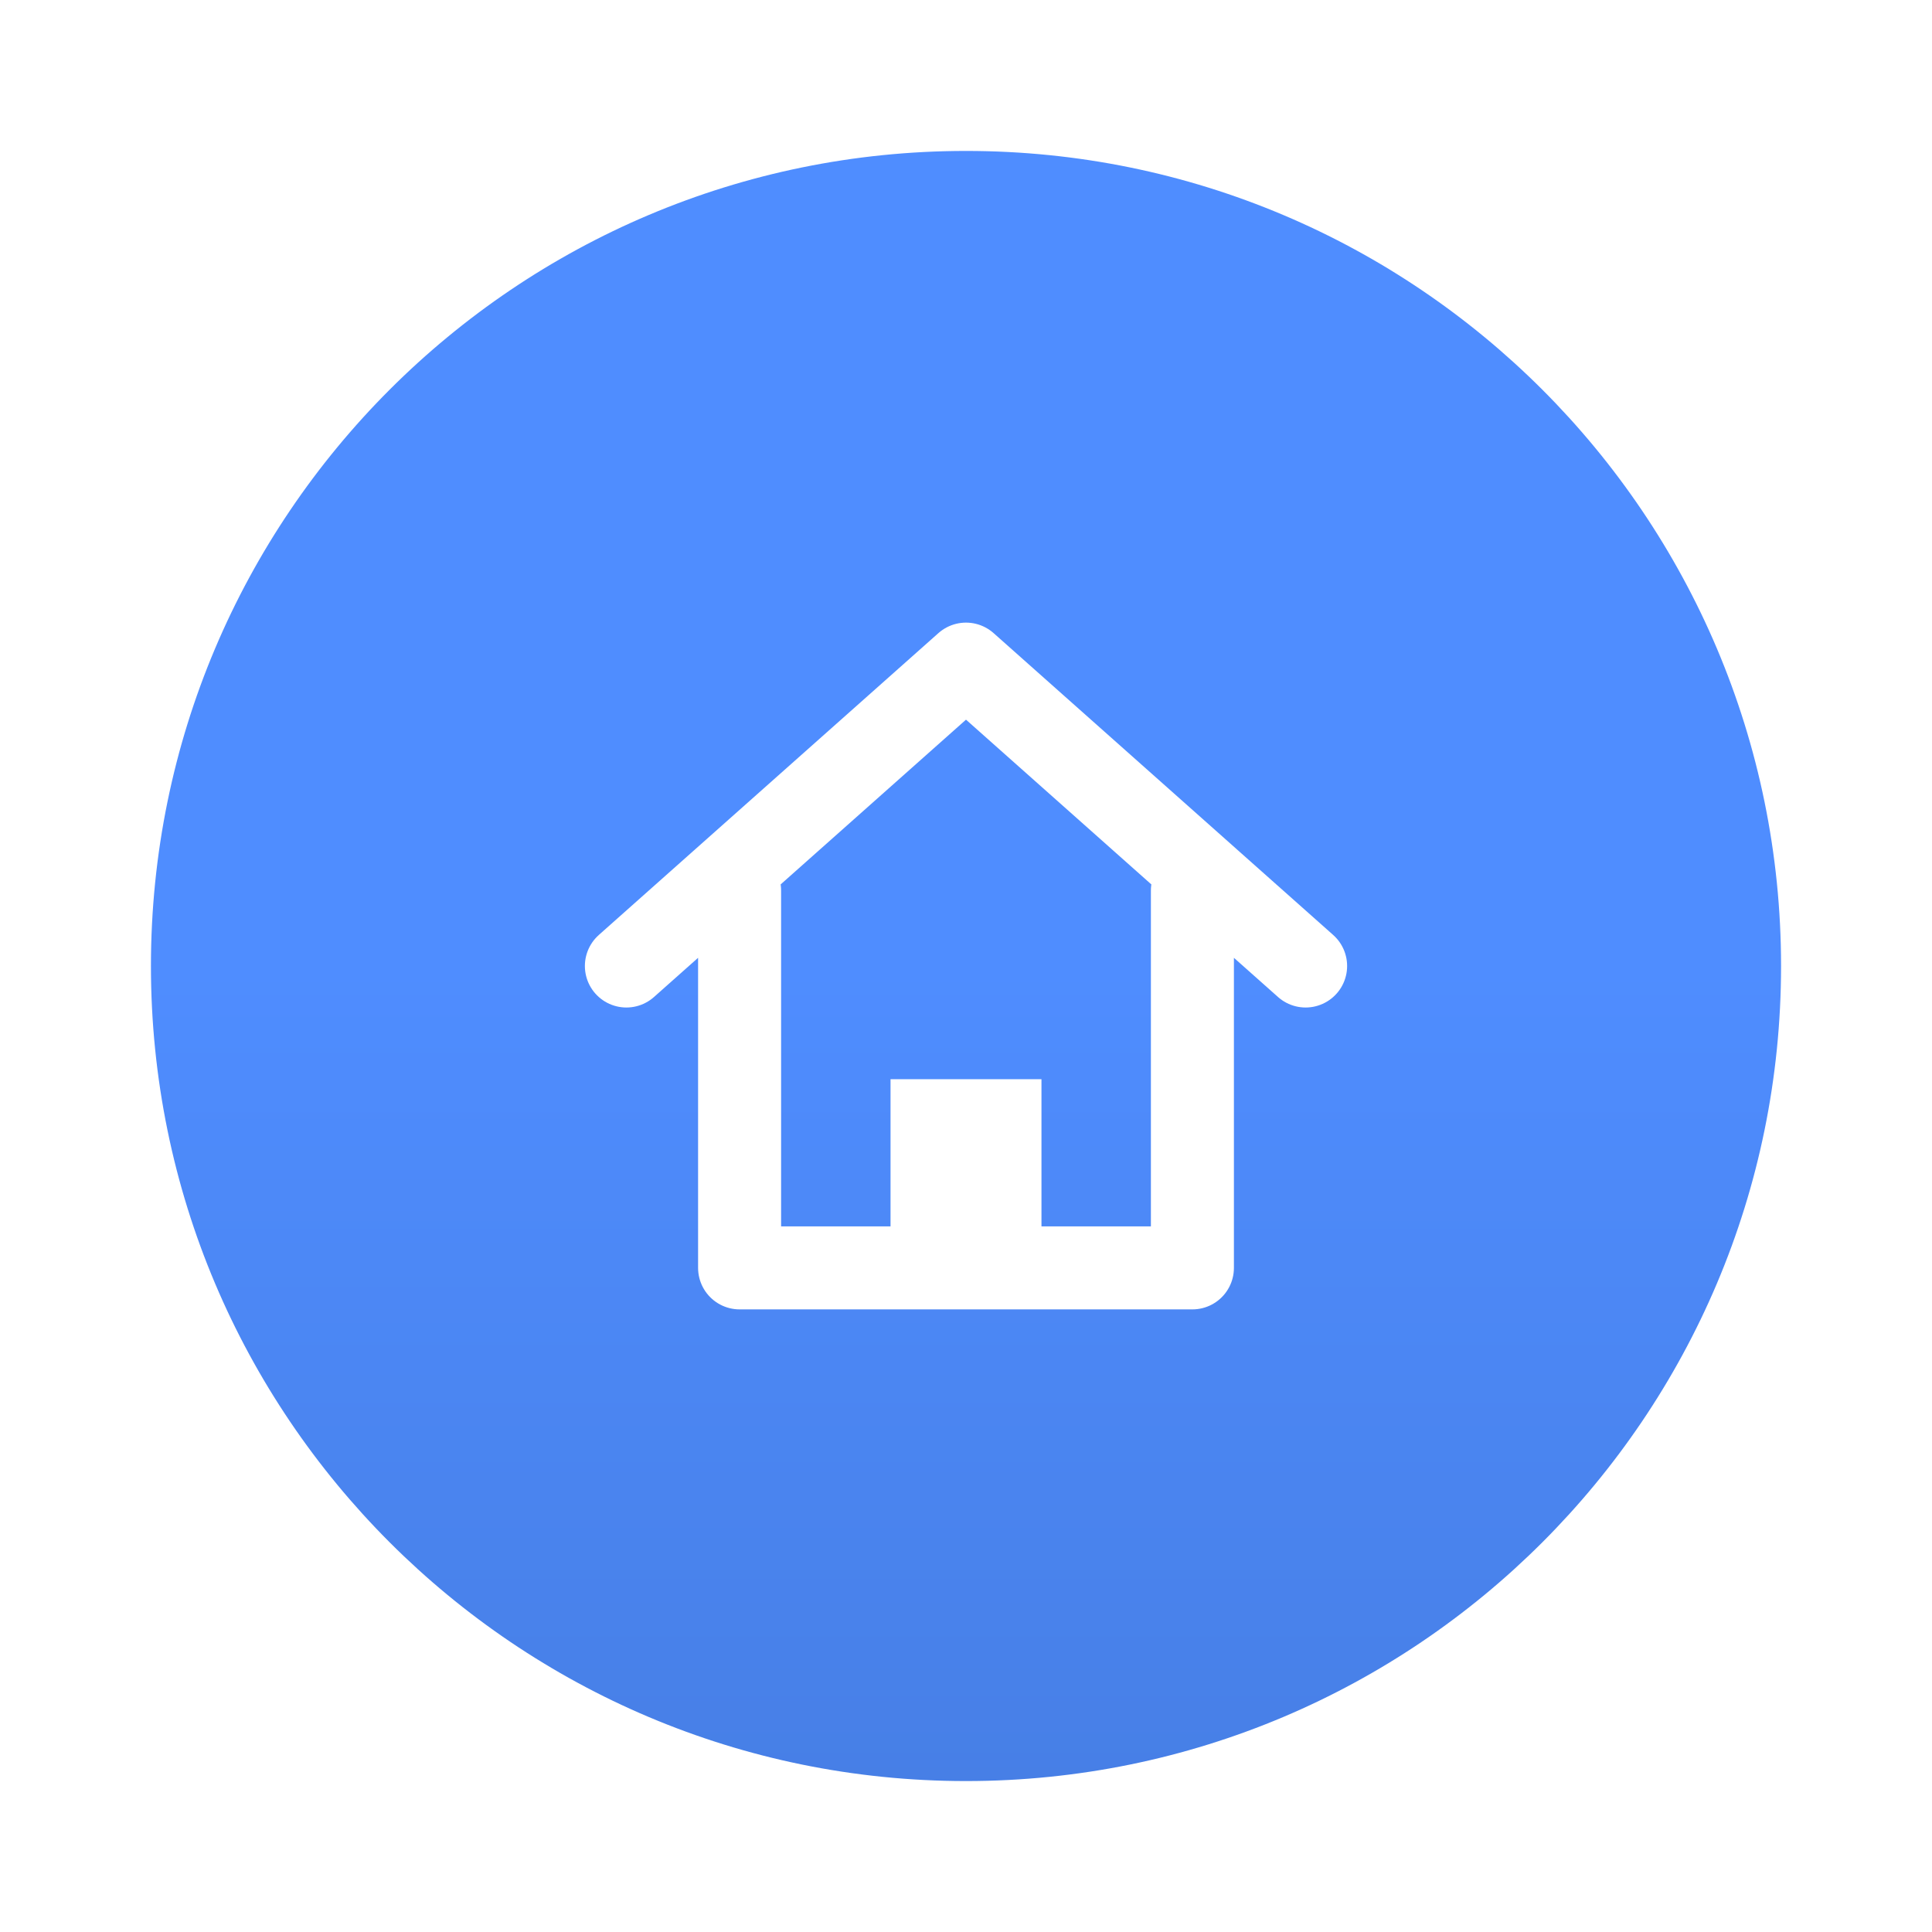
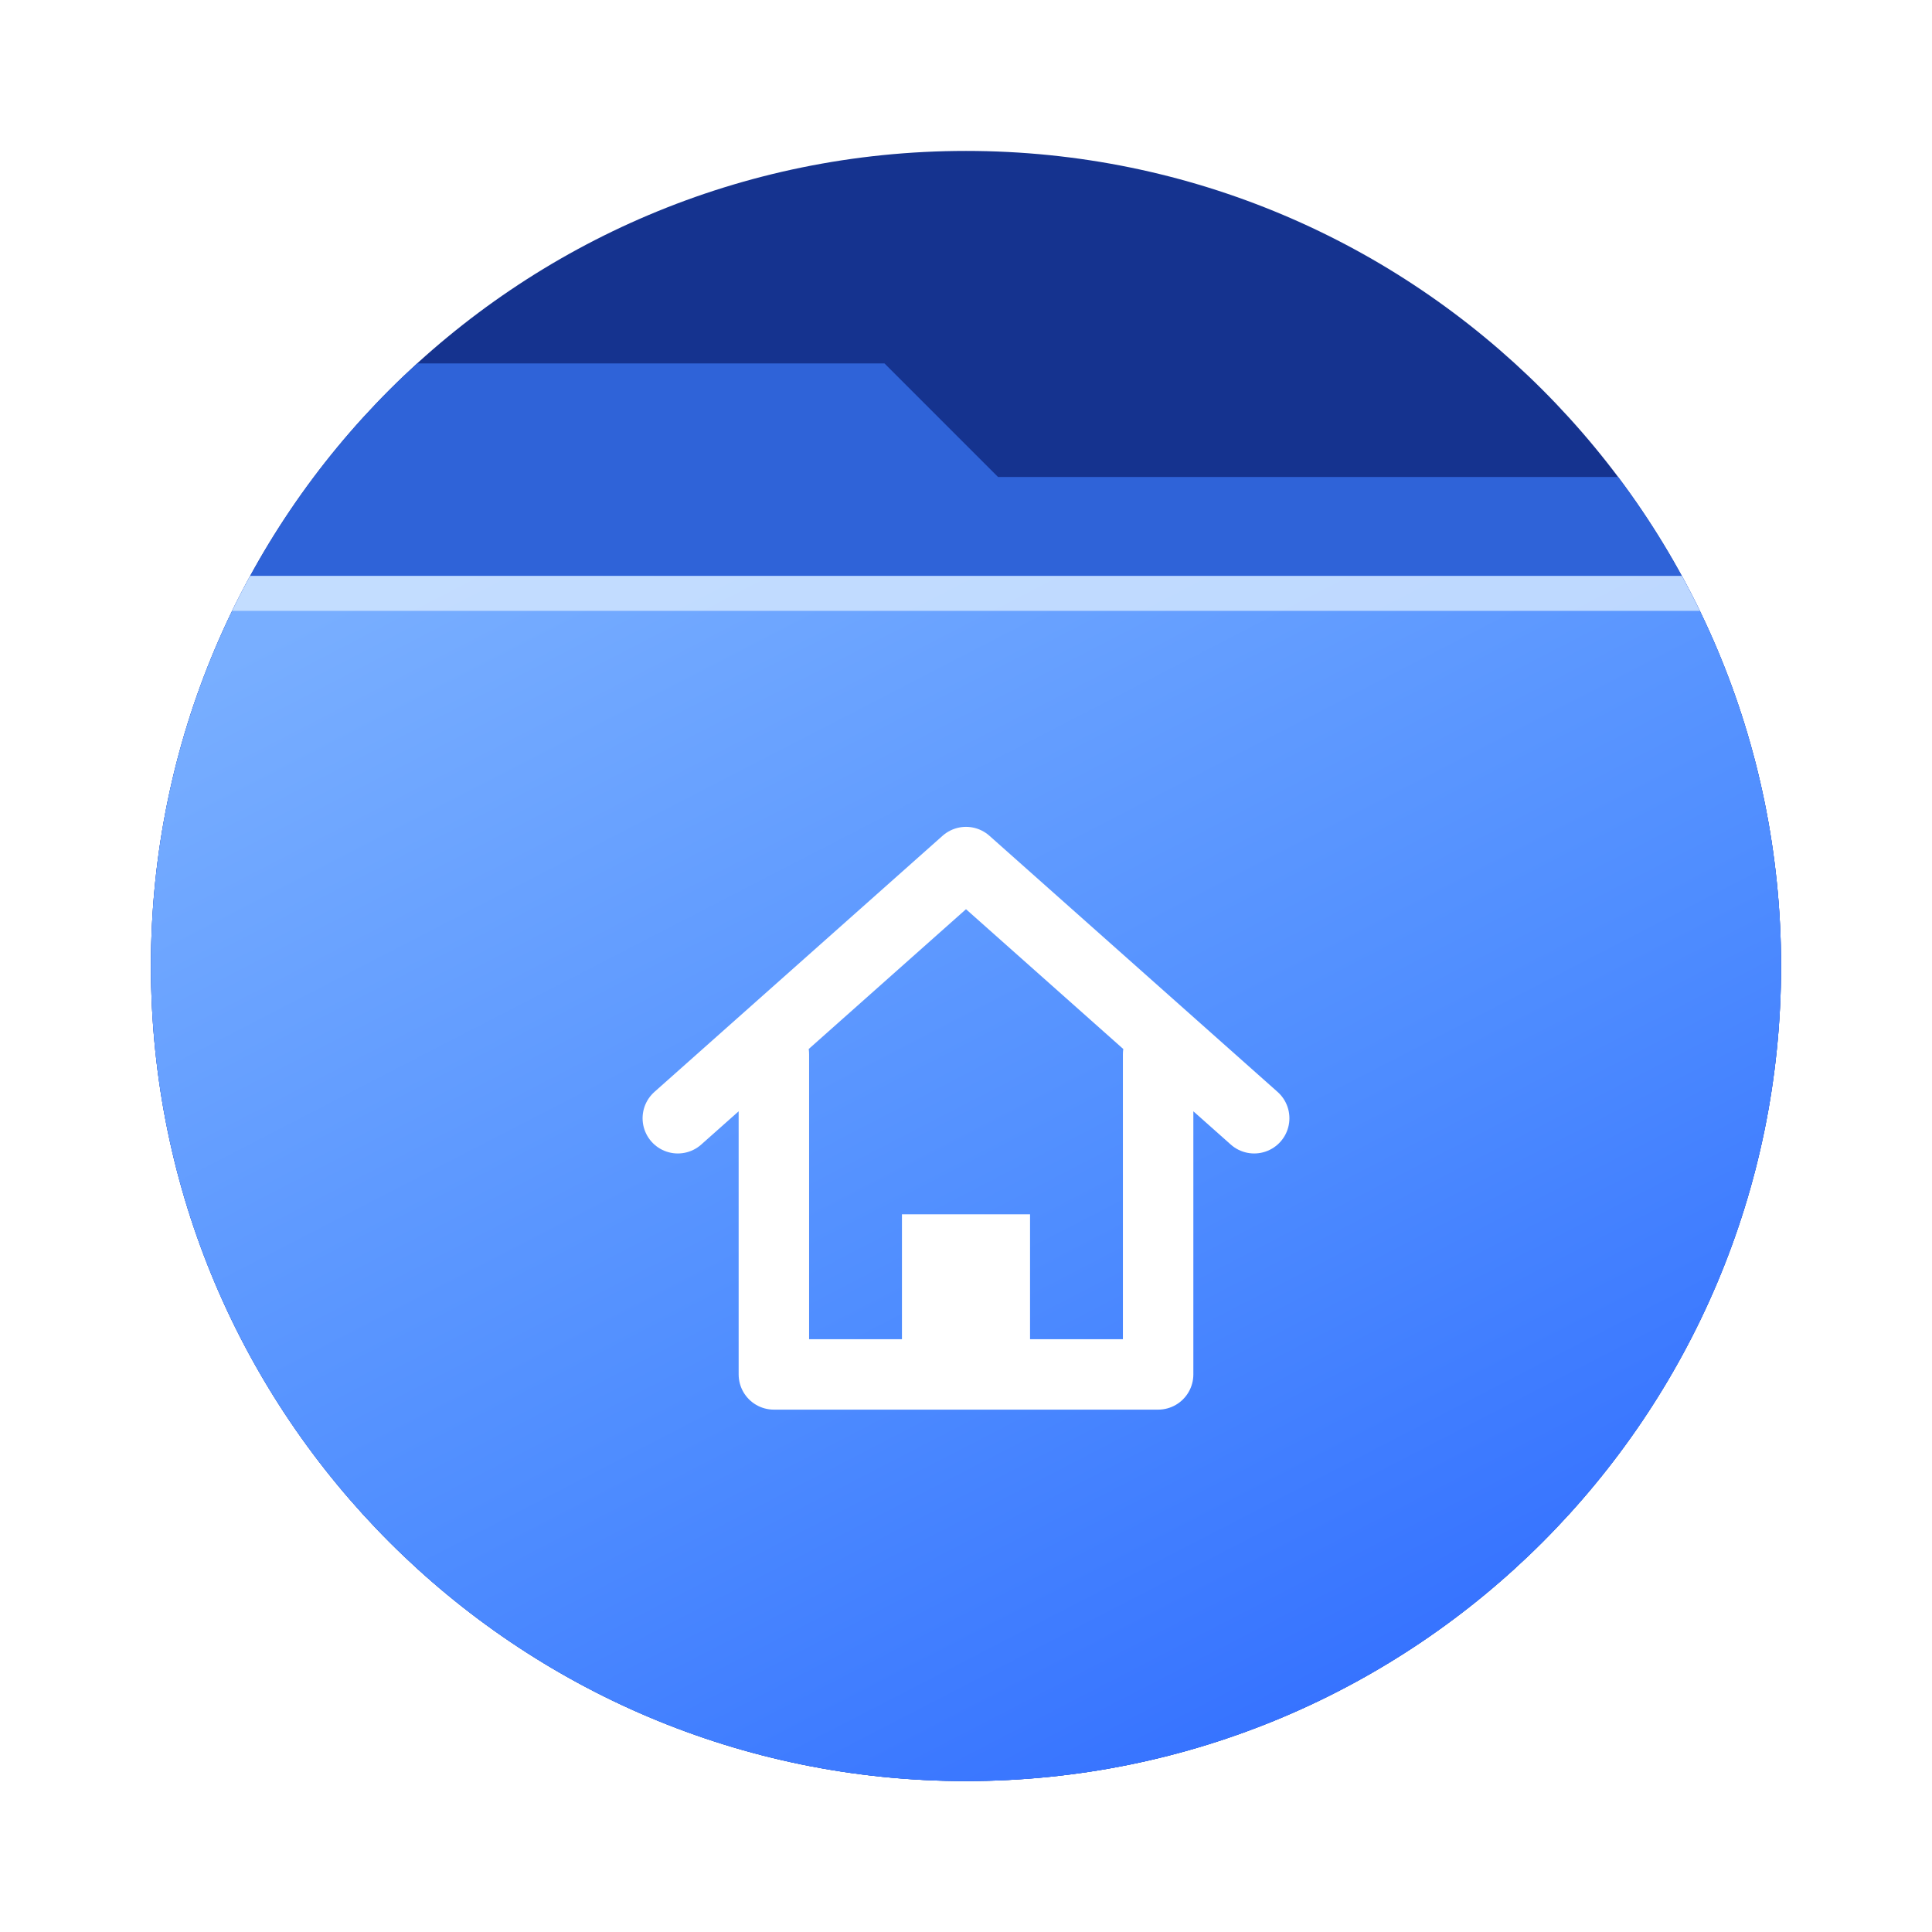
<svg xmlns="http://www.w3.org/2000/svg" width="64" height="64" viewBox="0 0 64 64">
  <defs>
-     <linearGradient id="disk-fill" x1="0" y1="0" x2="0" y2="1">
-       <stop offset=".5" stop-color="#4f8dff" />
-       <stop offset="1" stop-color="#477fe6" />
+     <clipPath id="disk">
+       <circle cx="32" cy="32" r="28" />
+     </clipPath>
+     <linearGradient id="front" x1=".15" y1="0" x2=".85" y2="1">
+       <stop offset="0" stop-color="#78aeff" />
+       <stop offset=".55" stop-color="#4f8dff" />
+       <stop offset="1" stop-color="#2f6bff" />
    </linearGradient>
  </defs>
-   <circle cx="32" cy="32" r="27" fill="url(#disk-fill)" />
-   <g color="#ffffff" transform="translate(32 32) scale(1.25)">
-     <path d="M-9 0l9-8 9 8M-6 -2v10h12v-10" fill="none" stroke="currentColor" stroke-width="2.2" stroke-linecap="round" stroke-linejoin="round" />
-     <path d="M-2 8v-5h4v5z" fill="currentColor" />
+   <g transform="translate(32 32) scale(0.9643) translate(-32 -32)">
+     <g clip-path="url(#disk)">
+       <rect x="4" y="4" width="56" height="56" fill="#15338f" />
+       <path d="M4 11.3H29.2L33.1 15.2H60V60H4z" fill="#2f63d8" />
+       <path d="M4 18.6H60V60H4z" fill="url(#front)" />
+       <path d="M4 19.2H60" stroke="#d6e8ff" stroke-width="1.2" opacity=".8" />
+     </g>
+     <g color="#ffffff" transform="translate(32 37.23) scale(1.1)">
+       <path d="M-9 0l9-8 9 8M-6 -2v10h12v-10" fill="none" stroke="currentColor" stroke-width="2.2" stroke-linecap="round" stroke-linejoin="round" />
+       <path d="M-2 8v-5h4v5z" fill="currentColor" />
+     </g>
  </g>
</svg>
